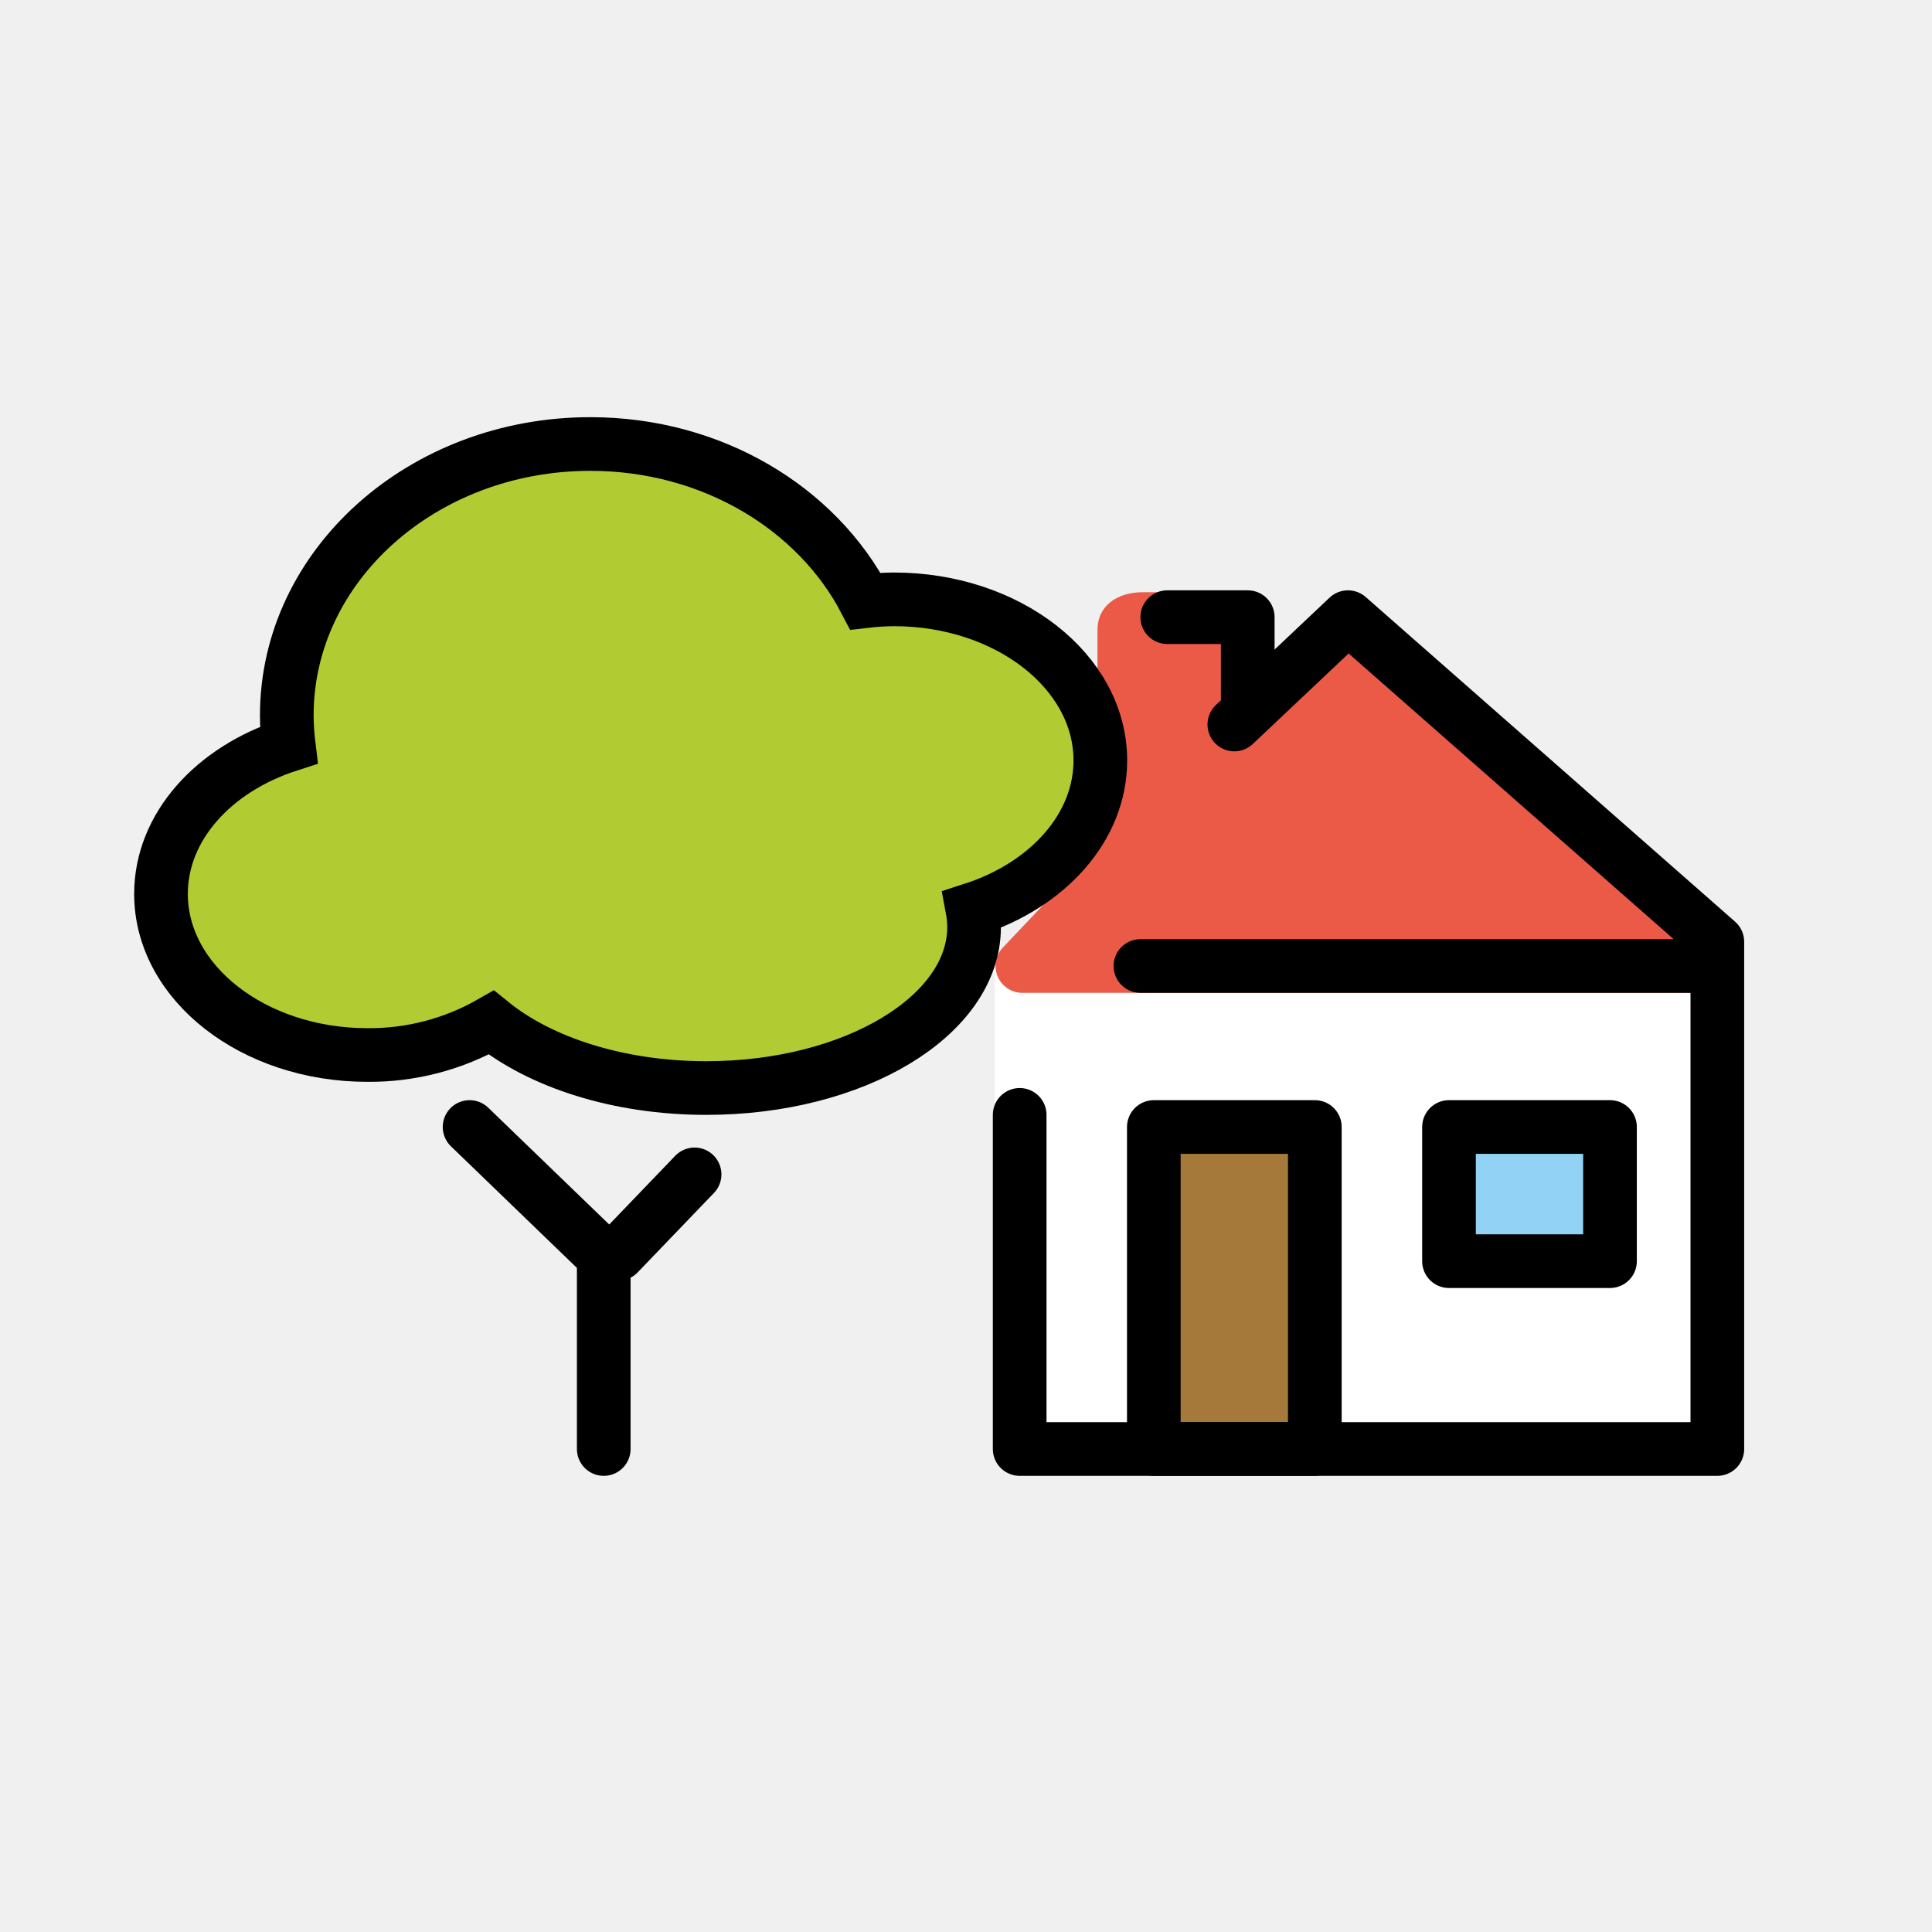
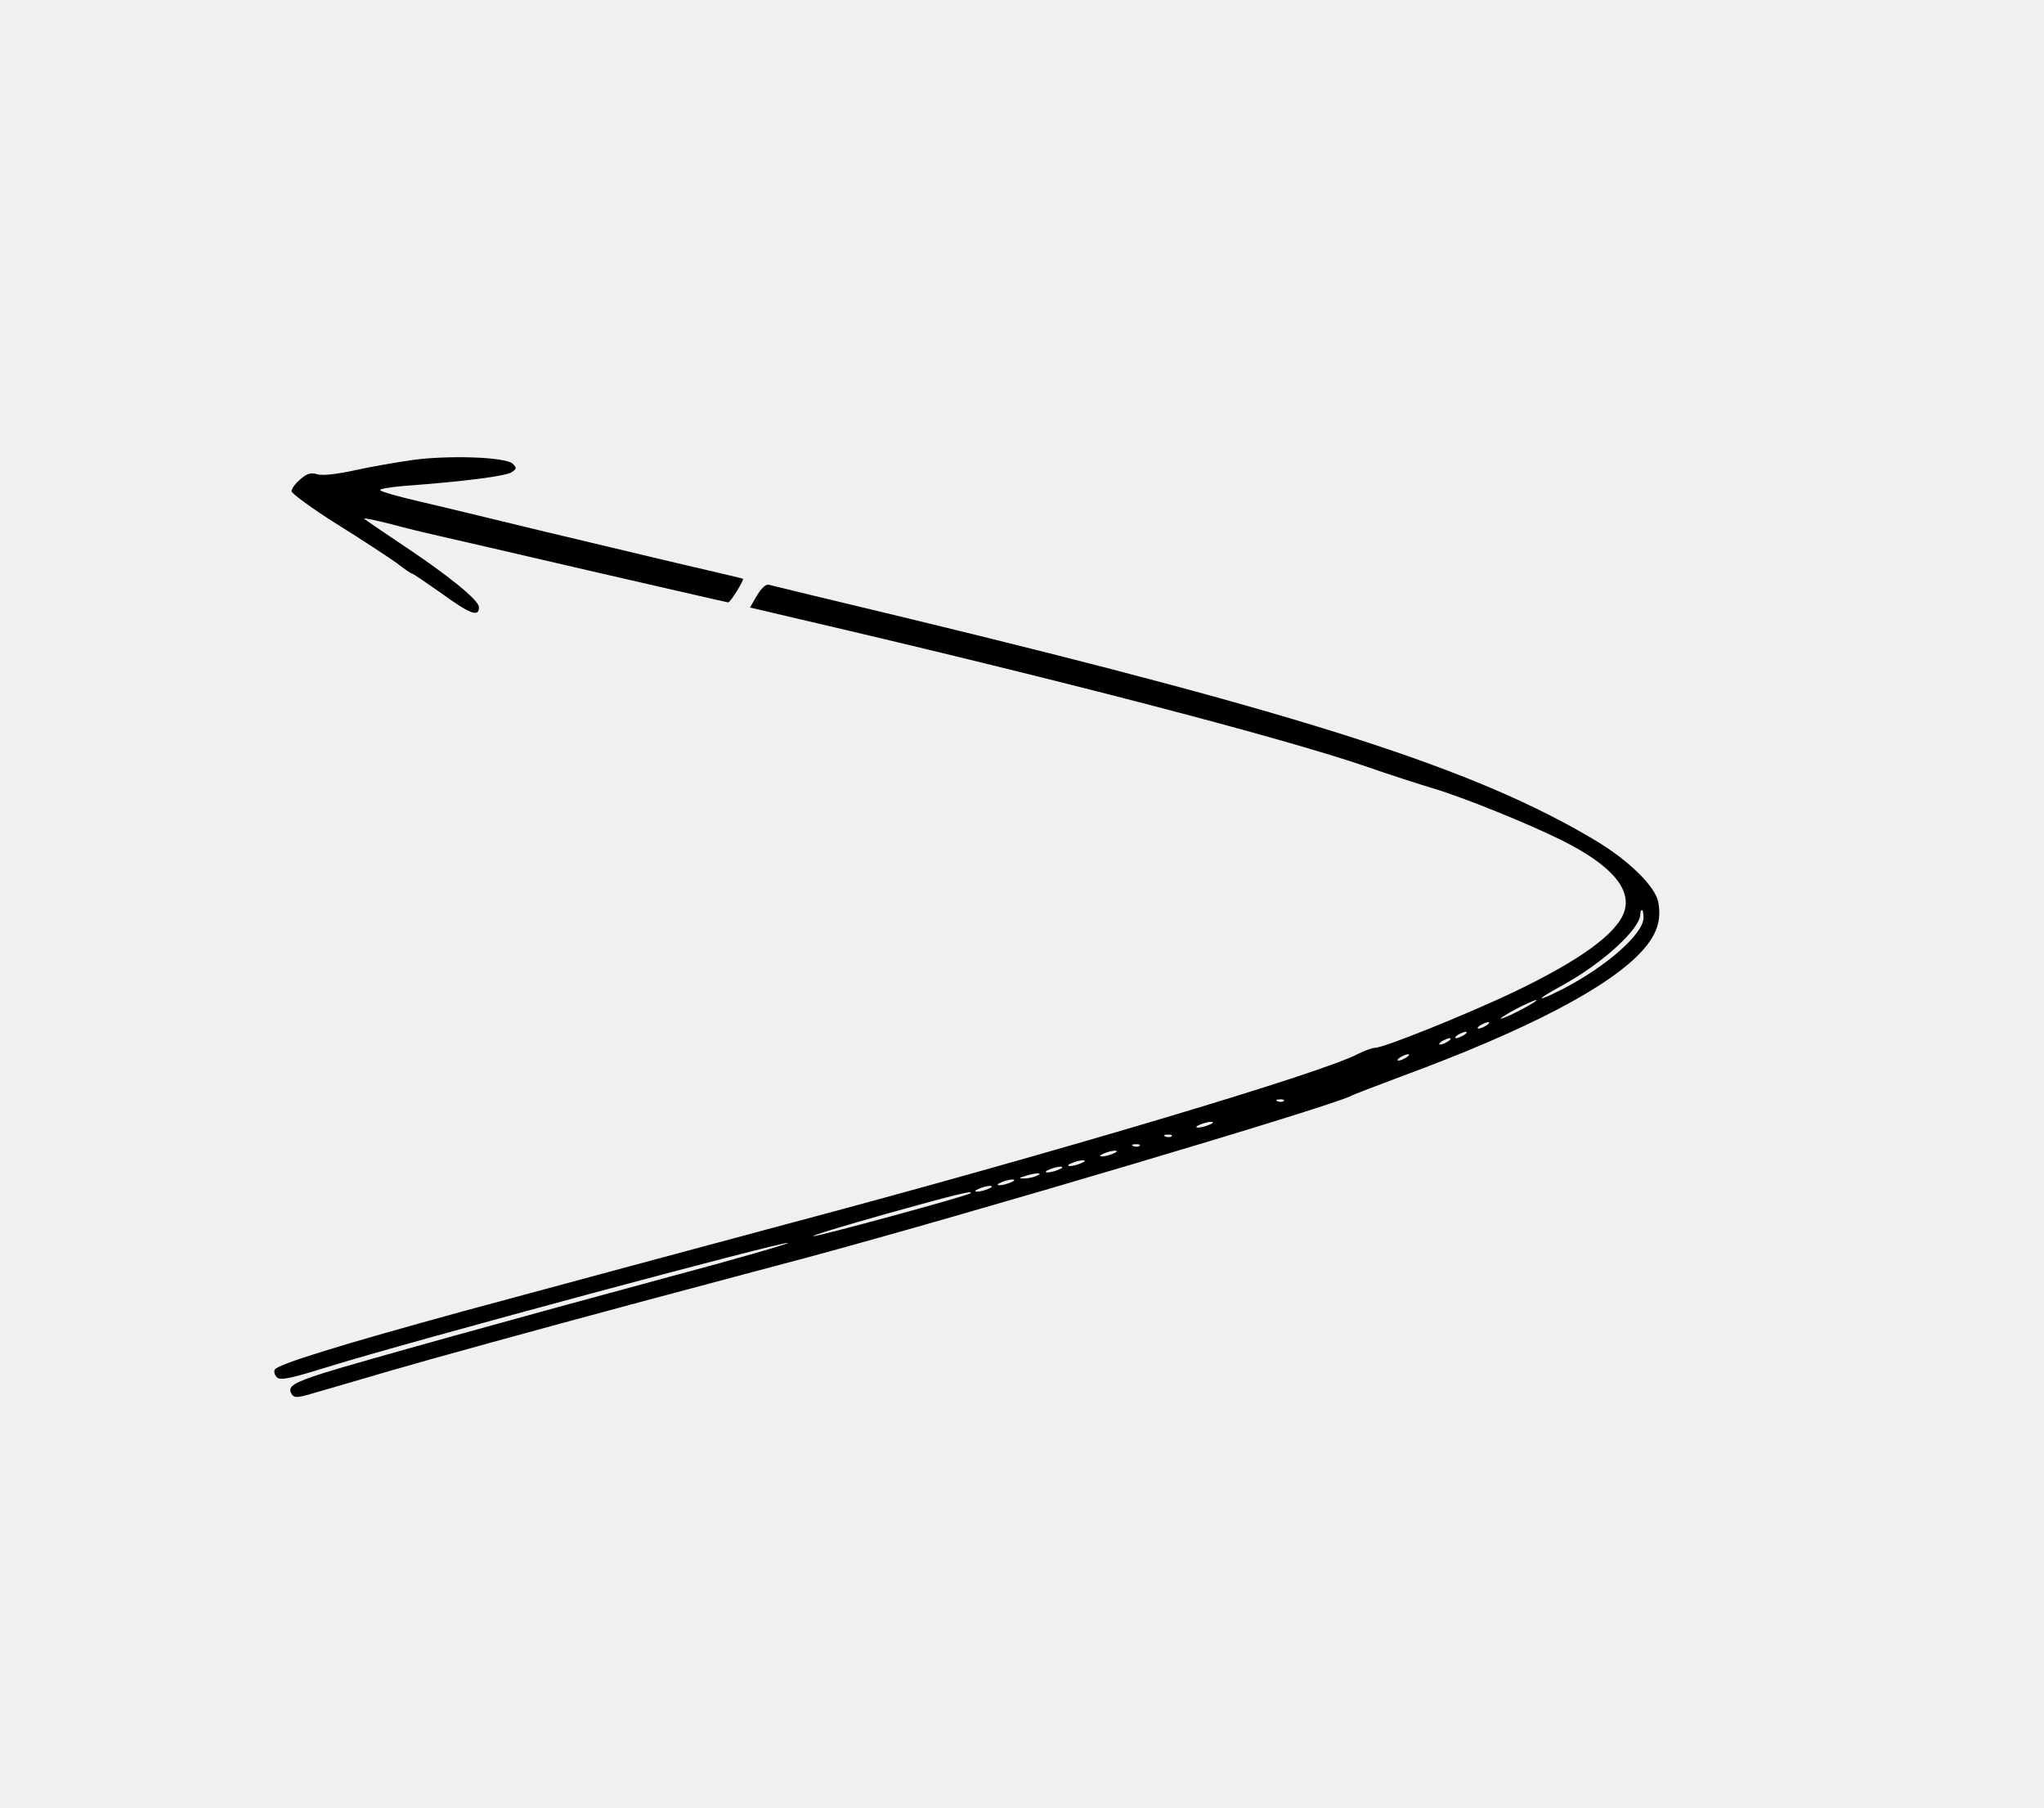
- <svg xmlns="http://www.w3.org/2000/svg" id="emoji" viewBox="0 0 72 72" version="1.1">
-   <g id="color">
-     <rect x="37.075" y="36.053" width="26.884" height="18.114" fill="#FFFFFF" />
-     <polygon fill="#EA5A47" stroke="#EA5A47" stroke-linecap="round" stroke-linejoin="round" stroke-miterlimit="10" stroke-width="2" points="50.235,23.2 38.1,36 63.5,36" />
-     <path fill="#EA5A47" d="M47.3,26l-6.4,6.059v-8.573c0-0.931,0.755-1.416,1.686-1.416h3.028 c0.931,0,1.686,0.485,1.686,1.416C47.3,23.486,47.3,26,47.3,26z" />
-     <rect x="43" y="42" width="6" height="12" fill="#A57939" />
-     <rect x="54" y="42" width="6" height="5" fill="#92D3F5" />
-     <path fill="#B1CC33" d="M41.006,28.339c0-3.312-3.445-6.003-7.694-6.003c-0.355,0.003-0.71,0.025-1.062,0.066 c-1.8-3.455-5.707-5.855-10.25-5.855c-6.248,0-11.312,4.529-11.312,10.114c0.001,0.369,0.025,0.738,0.07,1.104 C7.966,28.666,6,30.81,6,33.314c0,3.312,3.445,6.003,7.694,6.003c1.615,0.014,3.206-0.402,4.614-1.207 c1.818,1.477,4.726,2.438,8.015,2.438c5.511,0,9.978-2.688,9.978-6.003c-0.001-0.219-0.021-0.438-0.061-0.653 C39.036,32.99,41.006,30.845,41.006,28.339z" />
-   </g>
-   <g id="hair" />
-   <g id="skin" />
-   <g id="skin-shadow" />
-   <g id="line">
-     <polyline fill="none" stroke="#000000" stroke-linecap="round" stroke-linejoin="round" stroke-miterlimit="10" stroke-width="2" points="46,27 50.235,23 64,35.098 64,54 38,54 38,41.548" />
-     <rect x="43" y="42" width="6" height="12" fill="none" stroke="#000000" stroke-linecap="round" stroke-linejoin="round" stroke-miterlimit="10" stroke-width="2" />
-     <rect x="54" y="42" width="6" height="5" fill="none" stroke="#000000" stroke-linecap="round" stroke-linejoin="round" stroke-miterlimit="10" stroke-width="2" />
-     <polyline fill="none" stroke="#000000" stroke-linecap="round" stroke-linejoin="round" stroke-miterlimit="10" stroke-width="2" points="43.5,23 46.5,23 46.5,26" />
-     <path fill="none" stroke="#000000" stroke-miterlimit="10" stroke-width="2" d="M31.245,39.34" />
-     <polyline fill="none" stroke="#000000" stroke-linecap="round" stroke-linejoin="round" stroke-width="2" points="22.5,54 22.5,46.827 17.5,42" />
-     <line x1="23.041" x2="25.885" y1="46.727" y2="43.766" fill="none" stroke="#000000" stroke-linecap="round" stroke-linejoin="round" stroke-width="2" />
-     <path fill="none" stroke="#000000" stroke-linecap="round" stroke-miterlimit="10" stroke-width="2" d="M41.006,28.339 c0-3.312-3.445-6.003-7.694-6.003c-0.355,0.003-0.71,0.025-1.062,0.066c-1.8-3.455-5.707-5.855-10.25-5.855 c-6.248,0-11.312,4.529-11.312,10.114c0.001,0.369,0.025,0.738,0.07,1.104C7.966,28.666,6,30.81,6,33.314 c0,3.312,3.445,6.003,7.694,6.003c1.615,0.014,3.206-0.402,4.614-1.207c1.818,1.477,4.726,2.438,8.015,2.438 c5.511,0,9.978-2.688,9.978-6.003c-0.001-0.219-0.021-0.438-0.061-0.653 C39.036,32.99,41.006,30.845,41.006,28.339z" />
-     <line x1="63.5" x2="42.5" y1="36" y2="36" fill="none" stroke="#000000" stroke-linecap="round" stroke-linejoin="round" stroke-miterlimit="10" stroke-width="2" />
+ <svg xmlns="http://www.w3.org/2000/svg" version="1.0" width="638pt" height="564pt" viewBox="0 0 638 564" preserveAspectRatio="xMidYMid meet">
+   <g transform="translate(0,564) scale(0.1,-0.1)" fill="#000000" stroke="none">
+     <path d="M1285 4204 c-49 -7 -130 -21 -179 -32 -55 -12 -100 -17 -116 -12 -20 6 -32 2 -53 -16 -15 -13 -27 -29 -27 -37 0 -7 64 -54 142 -103 79 -49 162 -104 186 -121 23 -18 45 -33 48 -33 3 0 44 -28 91 -61 91 -66 118 -76 118 -44 0 22 -96 100 -250 202 -55 37 -104 70 -108 74 -5 4 33 -4 85 -17 51 -14 111 -28 133 -33 22 -5 236 -54 476 -110 240 -55 439 -101 442 -101 7 0 50 70 46 74 -2 1 -78 19 -169 40 -91 21 -293 70 -450 107 -157 38 -334 81 -395 95 -60 14 -114 29 -118 34 -5 4 31 10 80 14 176 13 315 30 331 43 15 10 15 13 2 26 -22 21 -203 27 -315 11z" />
+     <path d="M2363 3782 l-22 -38 162 -38 c807 -188 1486 -365 1752 -455 83 -29 180 -60 217 -71 95 -28 302 -112 406 -164 151 -76 215 -150 192 -221 -23 -68 -136 -151 -345 -251 -145 -69 -405 -174 -433 -174 -9 0 -33 -9 -53 -19 -109 -59 -967 -314 -1779 -530 -124 -33 -848 -228 -1010 -272 -387 -106 -581 -166 -592 -183 -4 -6 -1 -17 6 -24 11 -11 39 -5 159 32 243 76 1437 397 1437 387 0 -3 -165 -51 -368 -105 -474 -128 -974 -267 -1082 -301 -94 -30 -114 -42 -100 -65 7 -12 16 -12 47 -4 21 6 142 41 268 78 127 37 462 129 745 205 283 76 533 142 555 148 503 136 1613 465 1690 502 11 6 83 33 160 62 396 146 653 281 753 394 45 51 58 94 48 150 -10 49 -91 129 -196 192 -369 221 -893 390 -2145 693 -231 55 -427 103 -435 105 -9 3 -23 -10 -37 -33z m2767 -1006 c0 -51 -119 -155 -257 -225 -83 -42 -81 -32 4 14 124 68 243 176 243 222 0 7 2 13 5 13 3 0 5 -11 5 -24z m-380 -286 c-30 -16 -59 -29 -65 -29 -5 0 15 13 45 29 30 16 60 29 65 29 6 0 -15 -13 -45 -29z m-110 -50 c-8 -5 -19 -10 -25 -10 -5 0 -3 5 5 10 8 5 20 10 25 10 6 0 3 -5 -5 -10z m-70 -30 c-8 -5 -19 -10 -25 -10 -5 0 -3 5 5 10 8 5 20 10 25 10 6 0 3 -5 -5 -10z m-50 -20 c-8 -5 -19 -10 -25 -10 -5 0 -3 5 5 10 8 5 20 10 25 10 6 0 3 -5 -5 -10z m-130 -50 c-8 -5 -19 -10 -25 -10 -5 0 -3 5 5 10 8 5 20 10 25 10 6 0 3 -5 -5 -10z m-383 -136 c-3 -3 -12 -4 -19 -1 -8 3 -5 6 6 6 11 1 17 -2 13 -5z m-232 -74 c-11 -5 -27 -9 -35 -9 -9 0 -8 4 5 9 11 5 27 9 35 9 9 0 8 -4 -5 -9z m-118 -36 c-3 -3 -12 -4 -19 -1 -8 3 -5 6 6 6 11 1 17 -2 13 -5z m-100 -30 c-3 -3 -12 -4 -19 -1 -8 3 -5 6 6 6 11 1 17 -2 13 -5z m-82 -24 c-11 -5 -27 -9 -35 -9 -9 0 -8 4 5 9 11 5 27 9 35 9 9 0 8 -4 -5 -9z m-100 -30 c-11 -5 -27 -9 -35 -9 -9 0 -8 4 5 9 11 5 27 9 35 9 9 0 8 -4 -5 -9z m-70 -20 c-11 -5 -27 -9 -35 -9 -9 0 -8 4 5 9 11 5 27 9 35 9 9 0 8 -4 -5 -9z m-70 -20 c-11 -5 -29 -8 -40 -8 -16 0 -15 2 5 8 34 11 60 11 35 0z m-80 -20 c-11 -5 -27 -9 -35 -9 -9 0 -8 4 5 9 11 5 27 9 35 9 9 0 8 -4 -5 -9z m-70 -20 c-11 -5 -27 -9 -35 -9 -9 0 -8 4 5 9 11 5 27 9 35 9 9 0 8 -4 -5 -9z m-56 -14 c-8 -8 -482 -137 -491 -134 -5 2 98 33 229 70 222 62 273 74 262 64z" />
  </g>
</svg>
